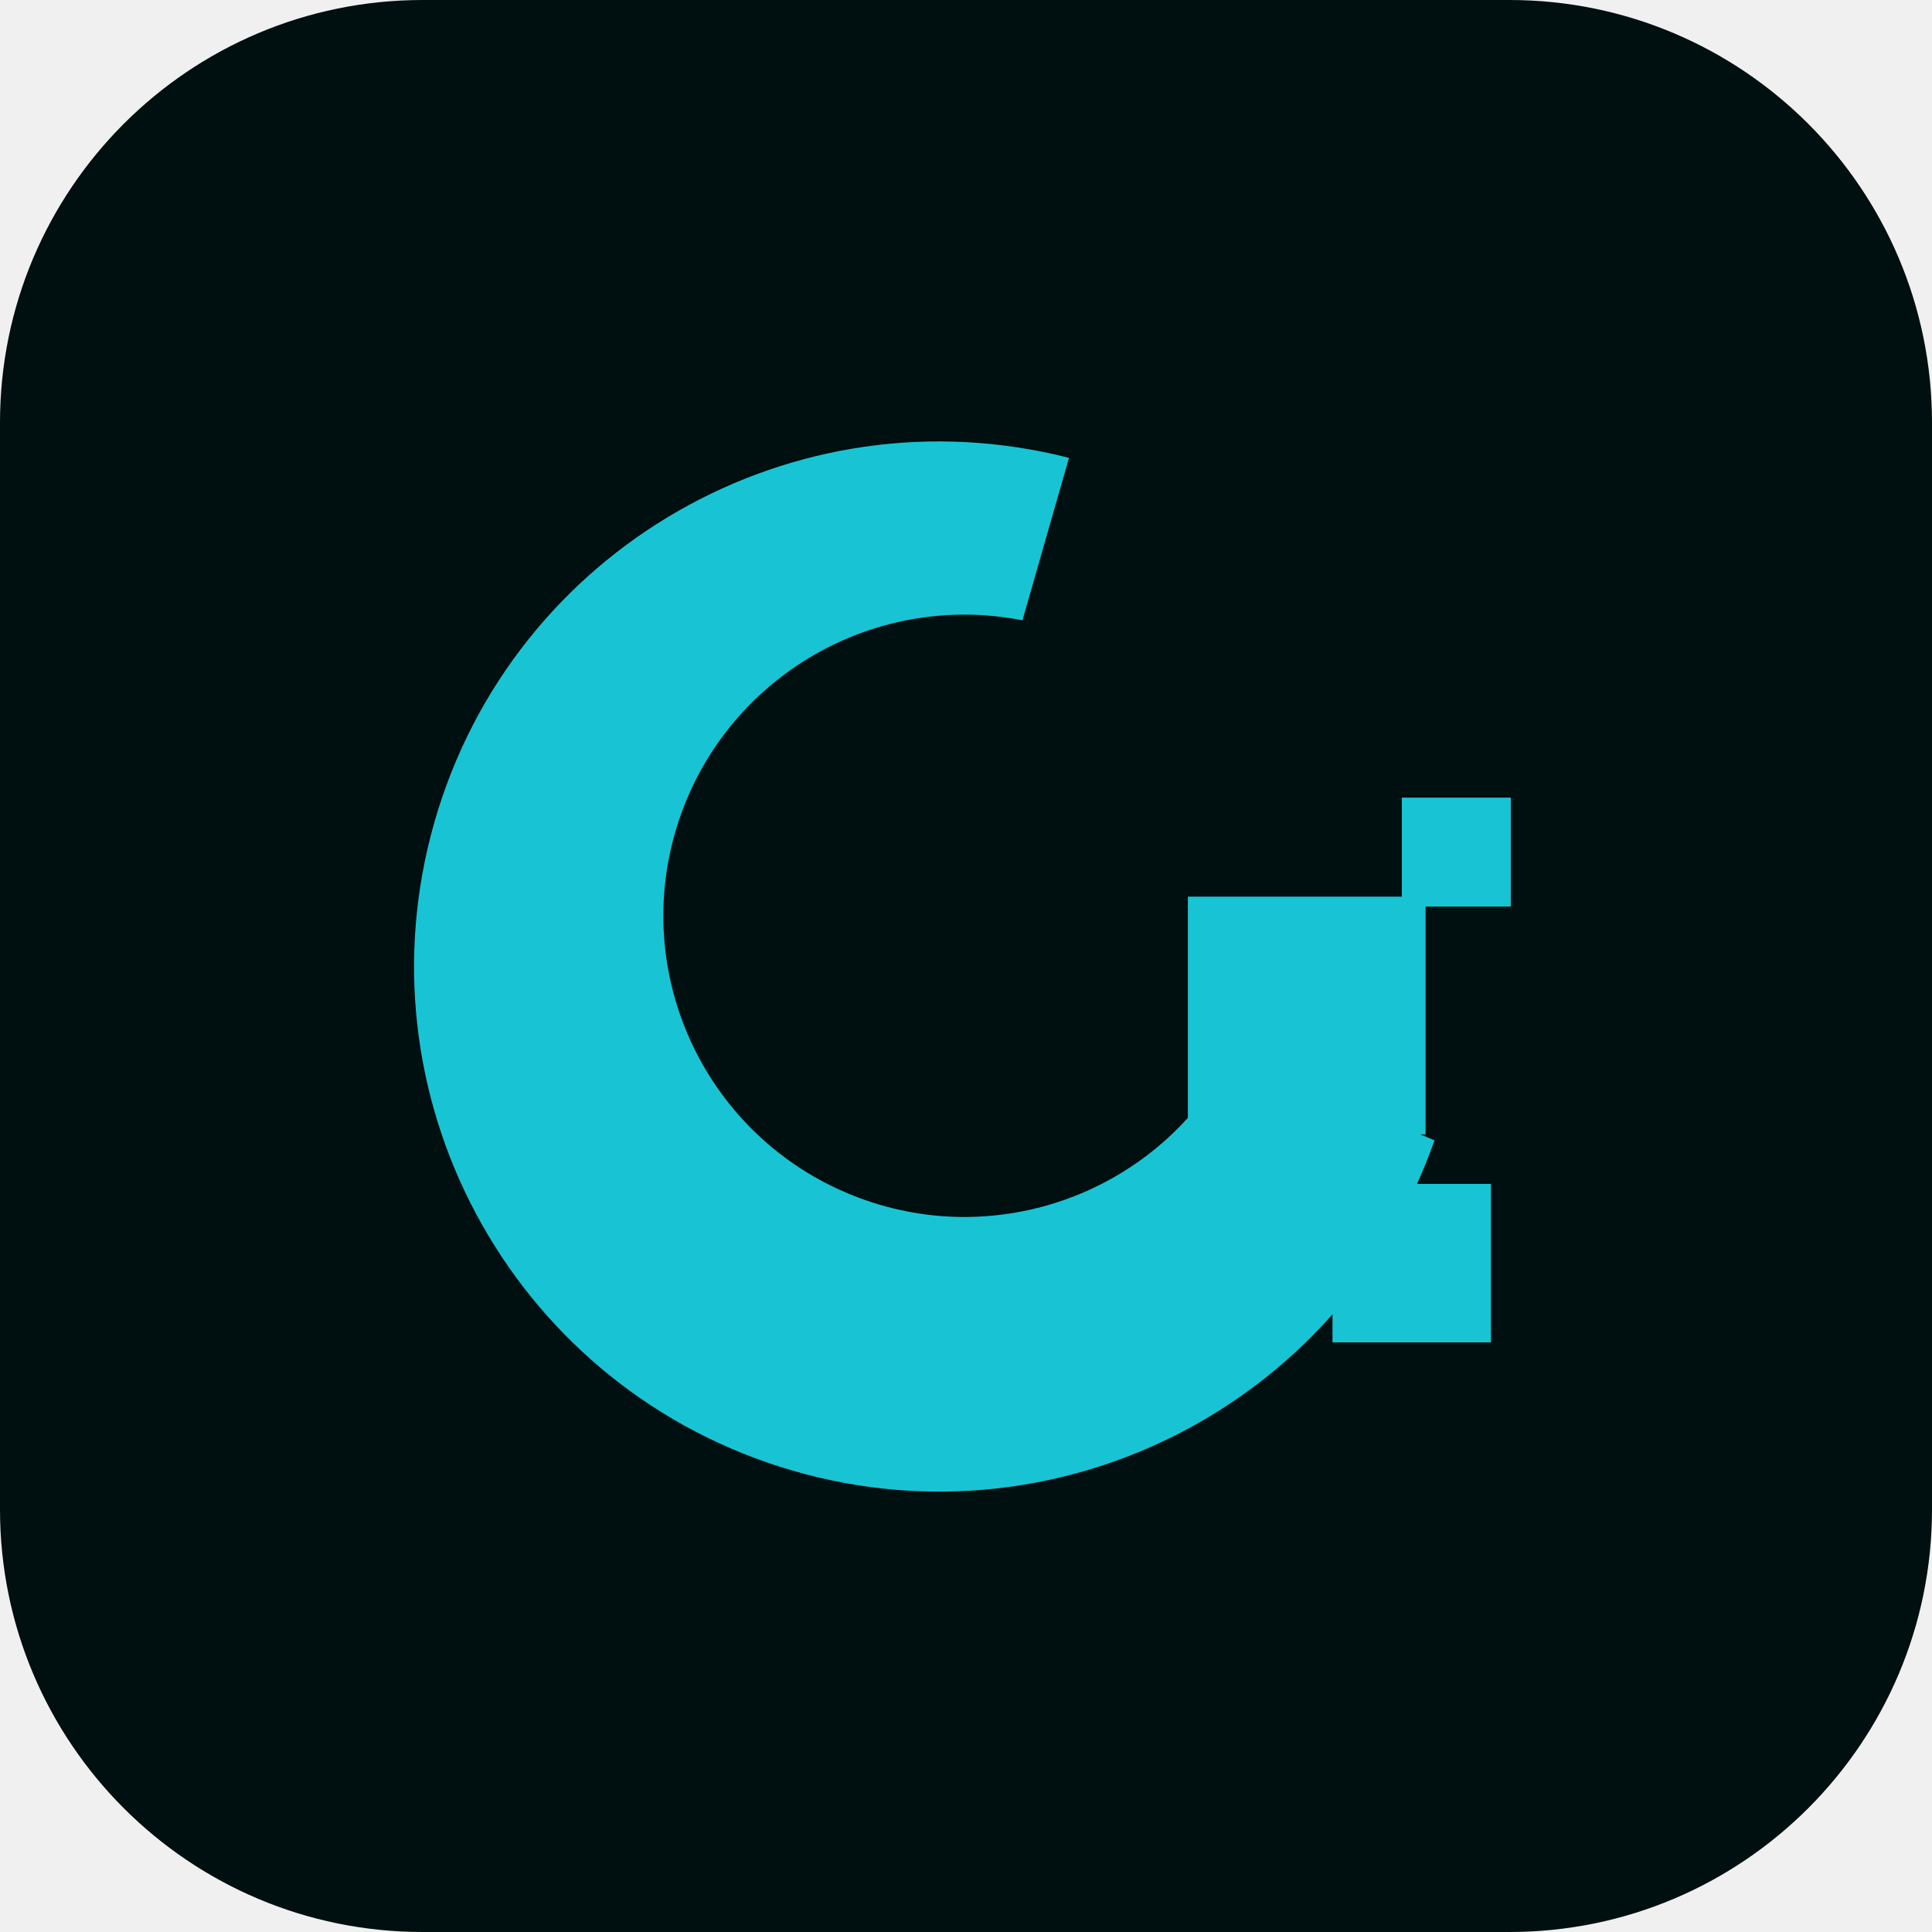
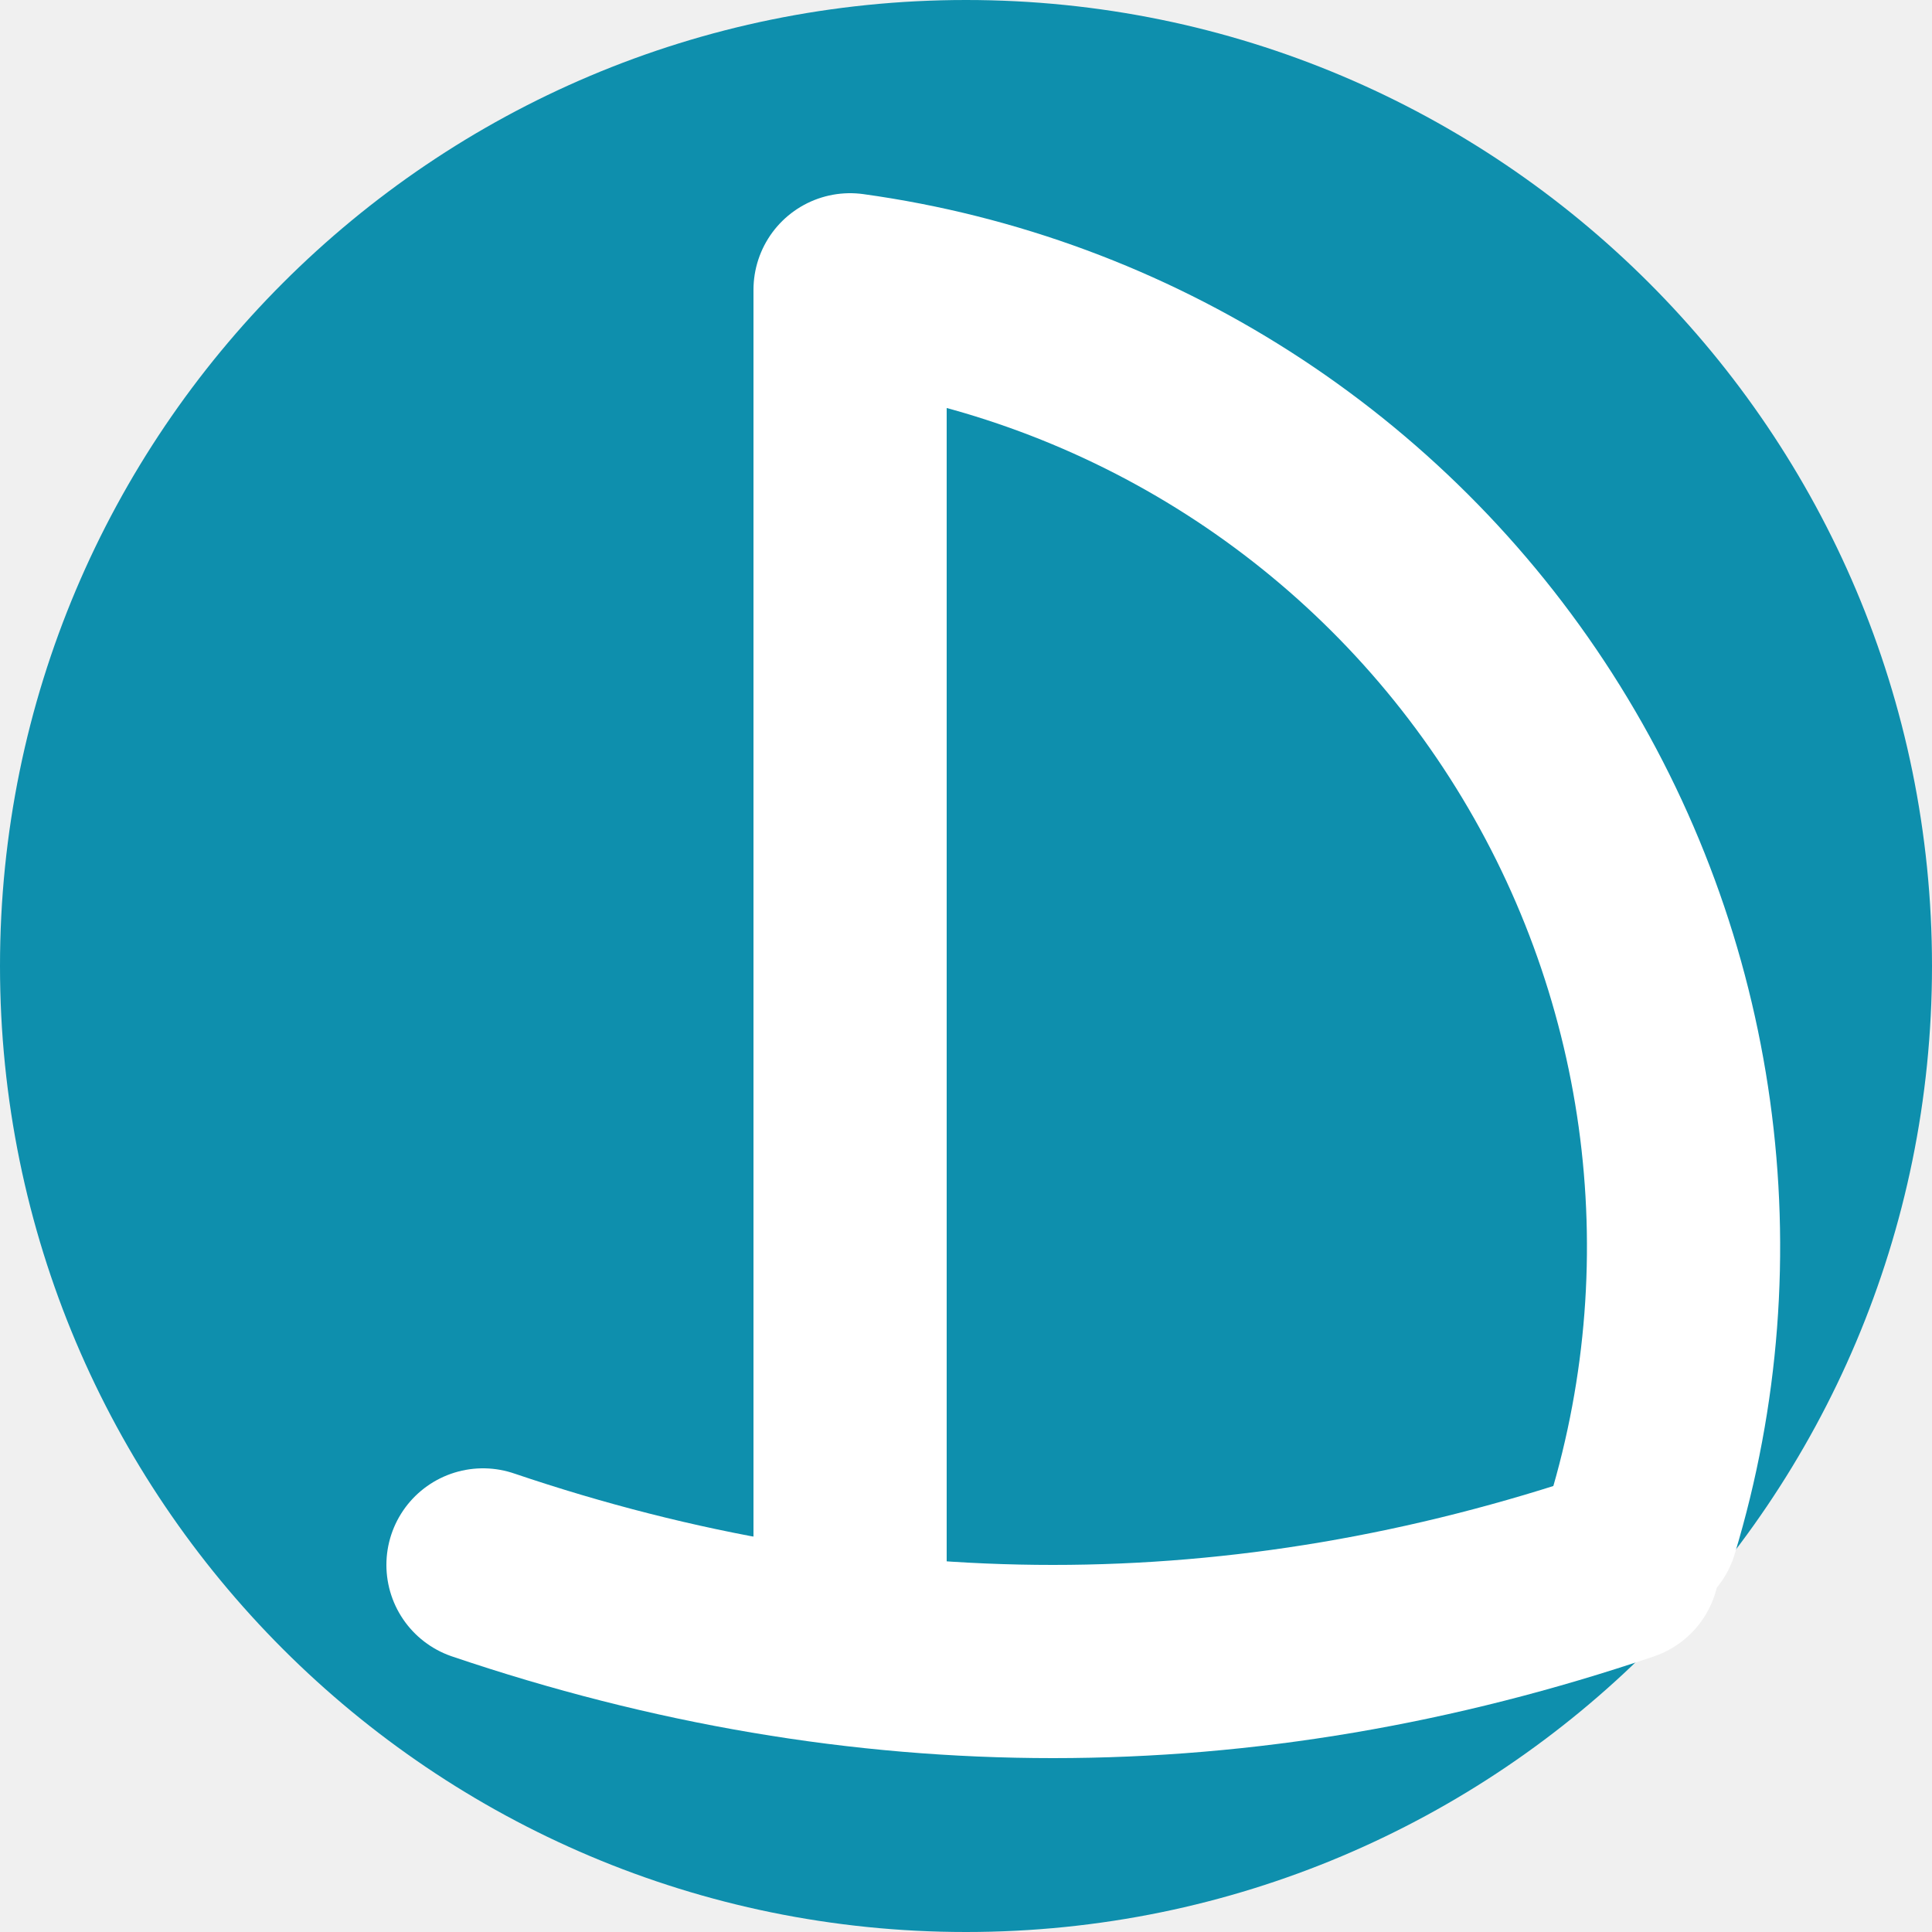
- <svg xmlns="http://www.w3.org/2000/svg" viewBox="0 0 256 256" role="img" aria-label="Sailing Plans">
-   <rect width="256" height="256" rx="56" fill="#000F0F" />
-   <g fill="#18C4D4" transform="translate(44 44) scale(2.625)">
-     <path d="M37.2 6.35A26.5 26.5 0 1 0 55.65 40.8L45.4 36.5A15.2 15.2 0 1 1 34.85 14.55Z" />
-     <rect x="43.2" y="28.5" width="12" height="12" />
-     <rect x="50.5" y="43" width="8" height="8" />
-     <rect x="54" y="23.5" width="5.5" height="5.5" />
-   </g>
+ <svg xmlns="http://www.w3.org/2000/svg" viewBox="0 0 200 200" fill="none" role="img" aria-label="Sailing Plans">
+   <circle cx="100" cy="100" r="100" fill="#0E8FAD" />
+   <path d="M 88 168 L 88 30 A 100 100 0 0 1 170 158" stroke="#FFFFFF" stroke-width="20" stroke-linecap="round" stroke-linejoin="round" />
+   <path d="M 50 162 Q 109 182 168 162" stroke="#FFFFFF" stroke-width="20" stroke-linecap="round" />
</svg>
